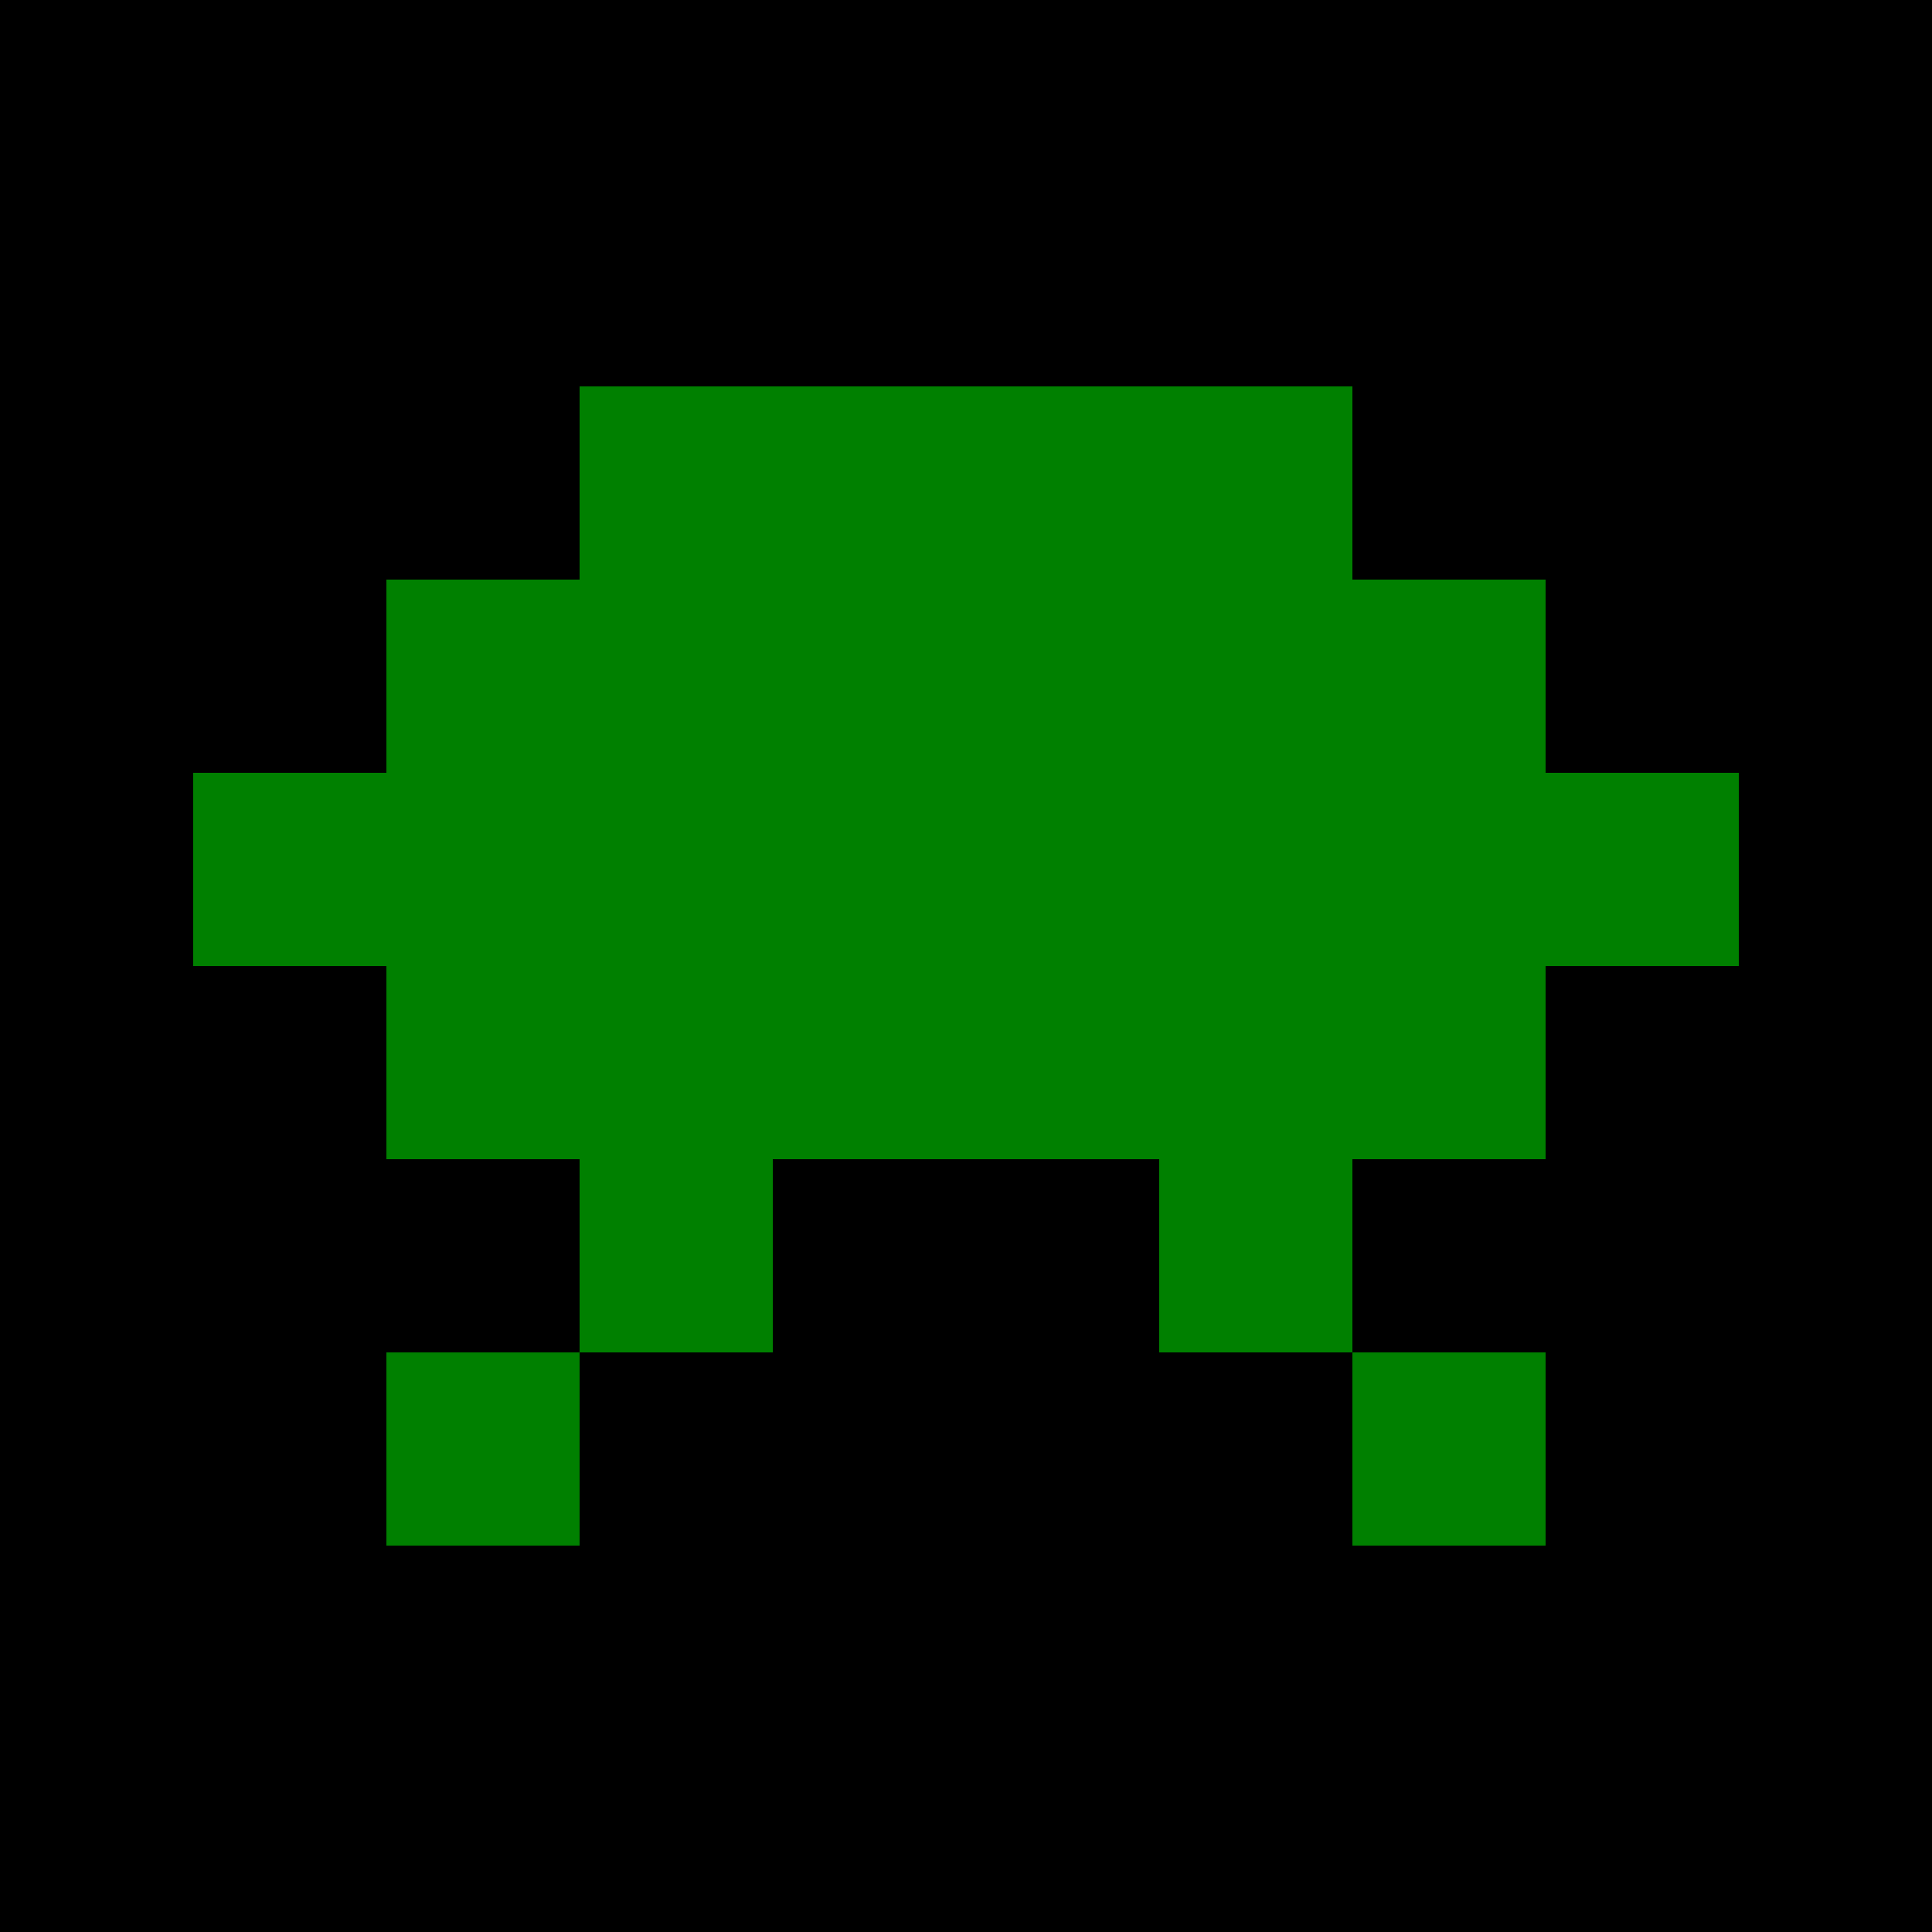
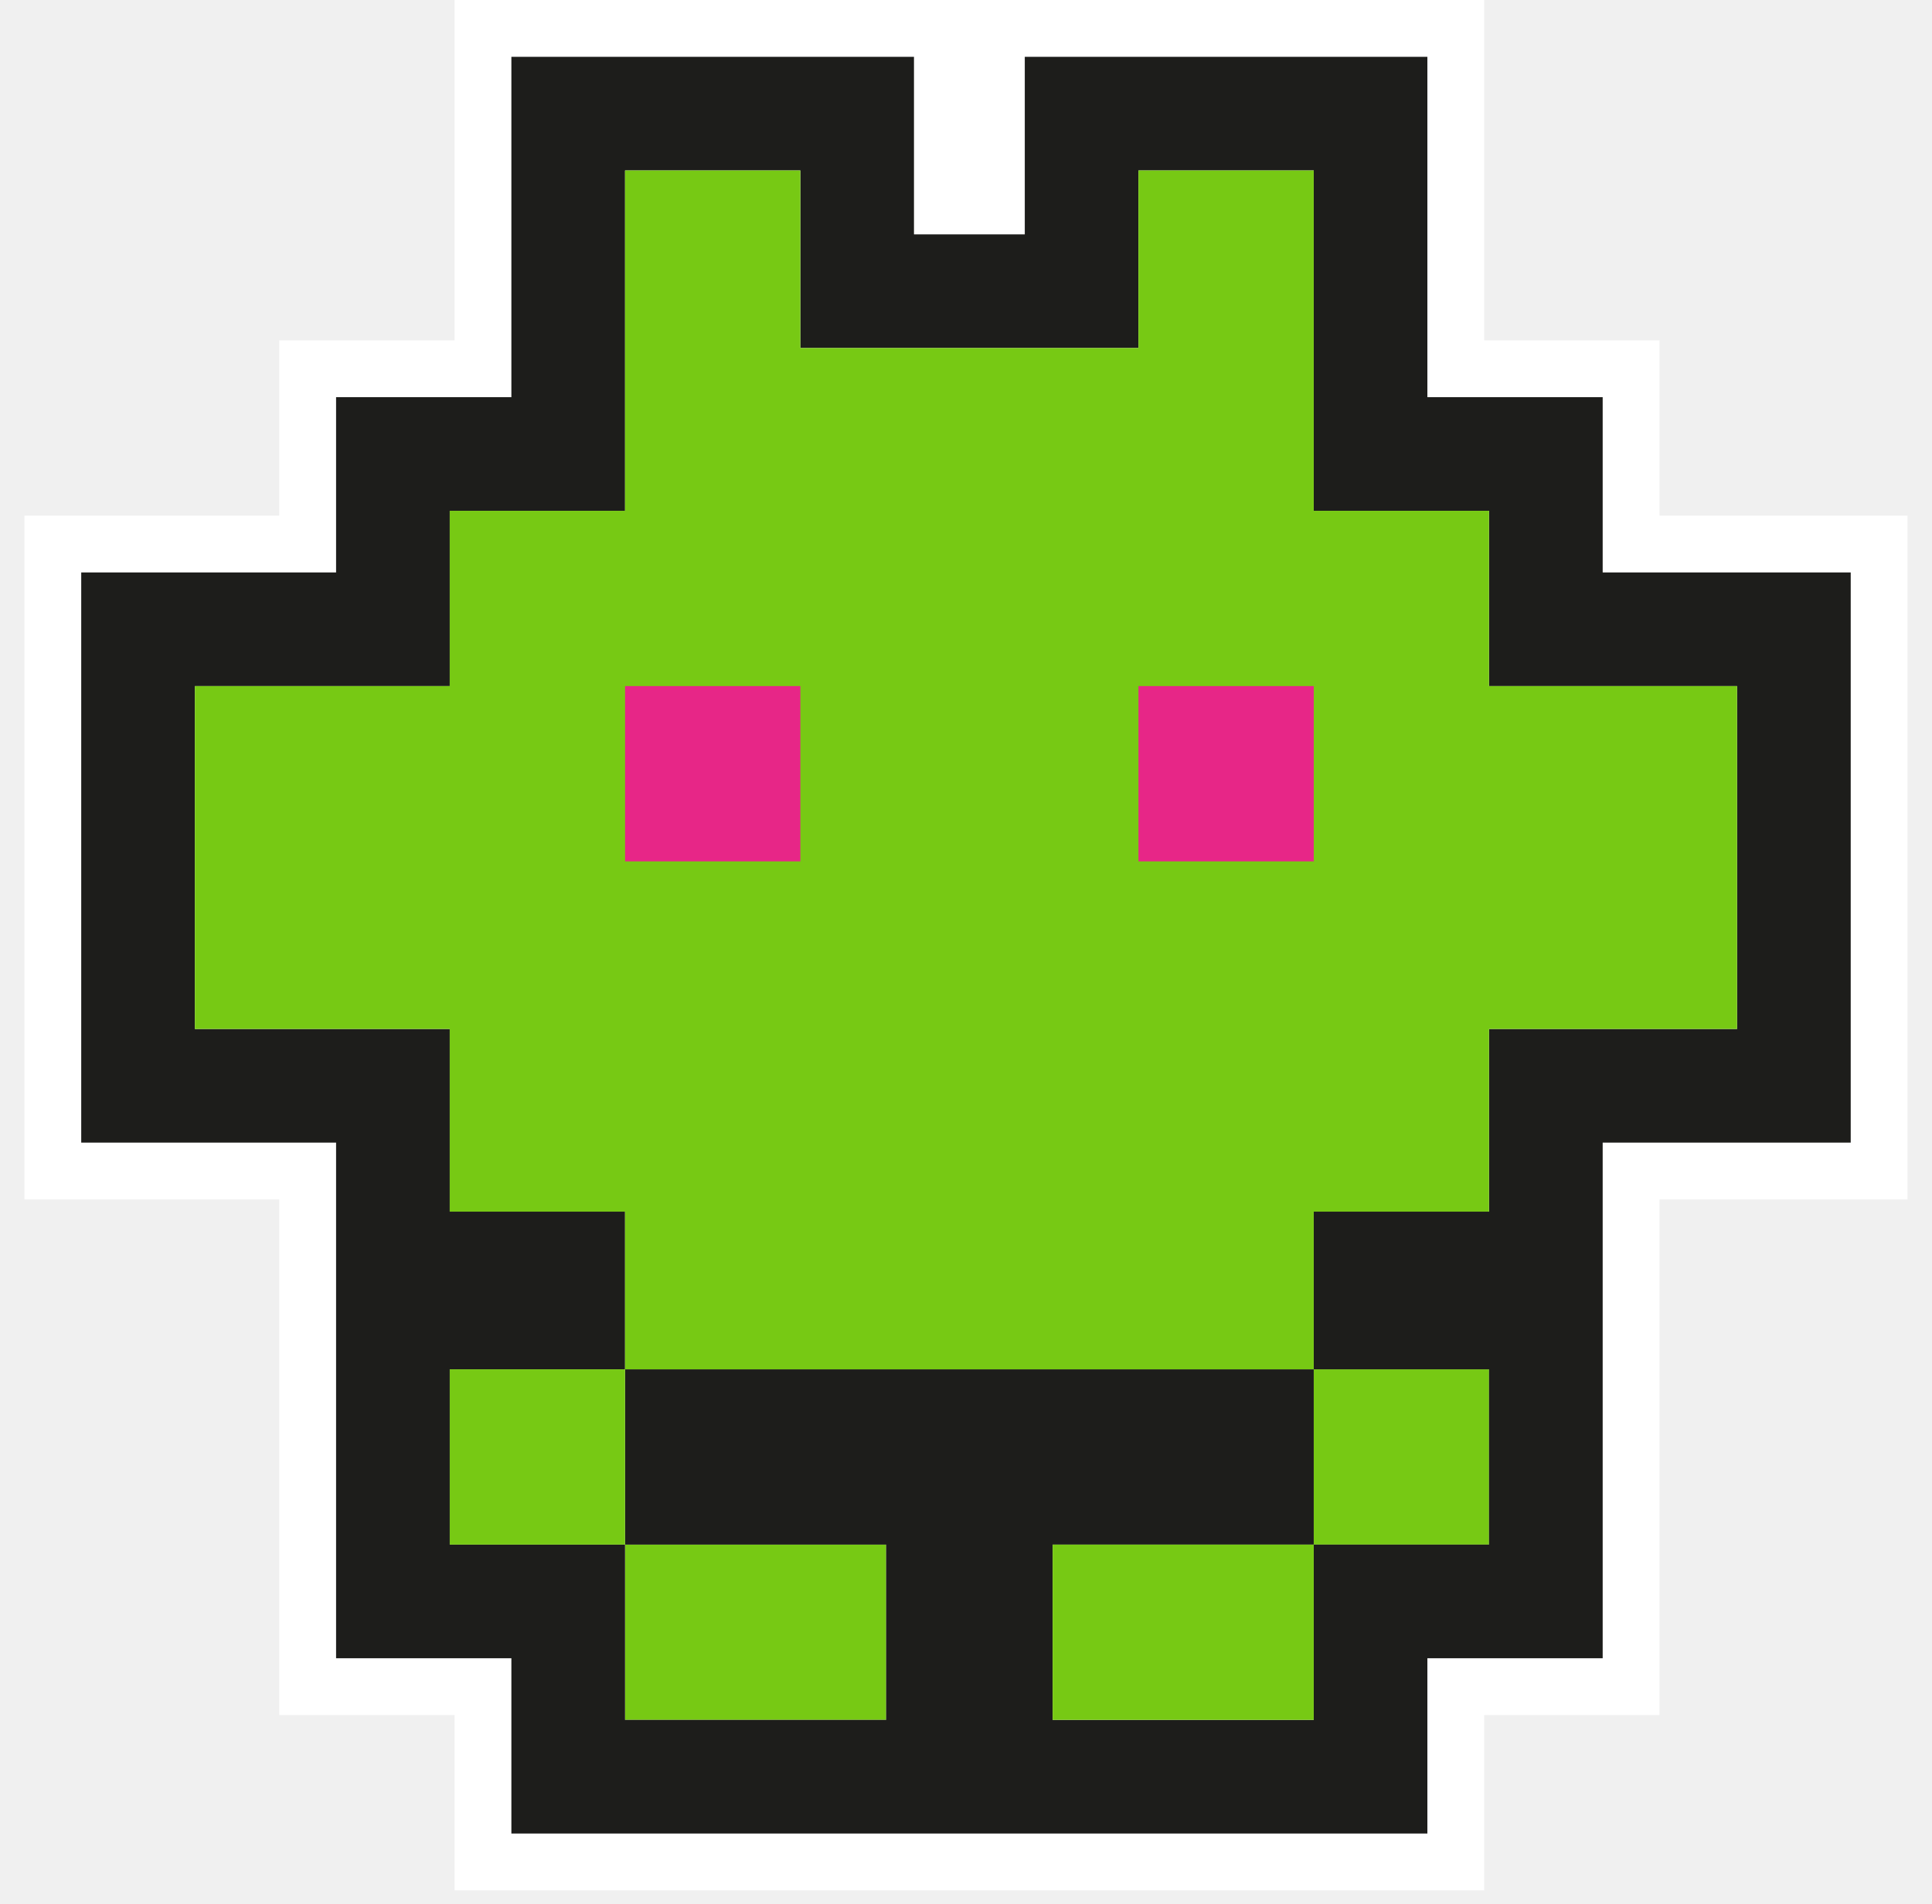
- <svg xmlns="http://www.w3.org/2000/svg" width="50" height="50" viewBox="0 0 50 50">
-   <rect width="50" height="50" fill="black" />
-   <rect x="15" y="10" width="20" height="5" fill="green" />
-   <rect x="10" y="15" width="30" height="5" fill="green" />
-   <rect x="5" y="20" width="40" height="5" fill="green" />
-   <rect x="10" y="25" width="30" height="5" fill="green" />
-   <rect x="15" y="30" width="5" height="5" fill="green" />
-   <rect x="30" y="30" width="5" height="5" fill="green" />
-   <rect x="10" y="35" width="5" height="5" fill="green" />
-   <rect x="35" y="35" width="5" height="5" fill="green" />
+ <svg xmlns="http://www.w3.org/2000/svg" width="68" height="67" viewBox="0 0 68 67" fill="none">
+   <g clip-path="url(#clip0_500_2375)">
+     <path d="M65.139 18.15H58.409V13.98V11.98H56.409H52.239V2V0H50.239H36.069H34.169H32.169H17.999H15.999V2V11.98H11.829H9.829V13.98V18.15H2.859H0.859V20.15V40.22V42.22H2.859H9.829V58.37V60.37H11.829H15.999V64.54V66.54H17.999H50.239H52.239V64.54V60.37H56.409H58.409V58.37V42.22H65.139H67.139V40.22V20.15V18.15H65.139Z" fill="white" />
+     <path d="M52.41 48.2H46.24V54.37H52.41V48.2Z" fill="#77C914" />
+     <path d="M31.19 54.37H22V60.54H31.19V54.37Z" fill="#77C914" />
+     <path d="M56.409 20.15V13.98H50.239V2H36.069V8.25H32.169V2H17.999V13.98H11.829V20.15H2.859V40.22H11.829V58.37H17.999V64.54H50.239V58.37H56.409V40.22H65.139V20.15H56.409ZM61.139 36.22H52.409V42.65H46.239V48.2H52.409V54.37H46.239V60.54H37.049V54.37H46.239V48.2H21.999V54.37H31.189V60.54H21.999V54.37H15.829V48.2H21.999V42.65H15.829V36.22H6.859V24.15H15.829V17.98H21.999V6H28.169V12.25H40.069V6H46.239V17.98H52.409V24.15H61.139V36.22Z" fill="#1D1D1B" />
+     <path d="M46.239 54.37H37.049V60.54H46.239V54.37Z" fill="#77C914" />
+     <path d="M22 48.2H15.83V54.37H22V48.2Z" fill="#77C914" />
+     <path d="M61.139 24.15V36.22H52.409V42.65H46.239V48.2H21.999V42.65H15.829V36.22H6.859V24.15H15.829V17.98H21.999V6H28.169V12.25H40.069V6H46.239V17.98H52.409V24.15H61.139Z" fill="#77C914" />
+     <path d="M28.17 24.15H22V30.32H28.17V24.15Z" fill="#E72687" />
+     <path d="M46.24 24.15H40.07V30.32H46.24V24.15Z" fill="#E72687" />
+   </g>
+   <defs>
+     <clipPath id="clip0_500_2375">
+       <rect width="66.28" height="66.54" fill="white" transform="translate(0.859375)" />
+     </clipPath>
+   </defs>
</svg>
